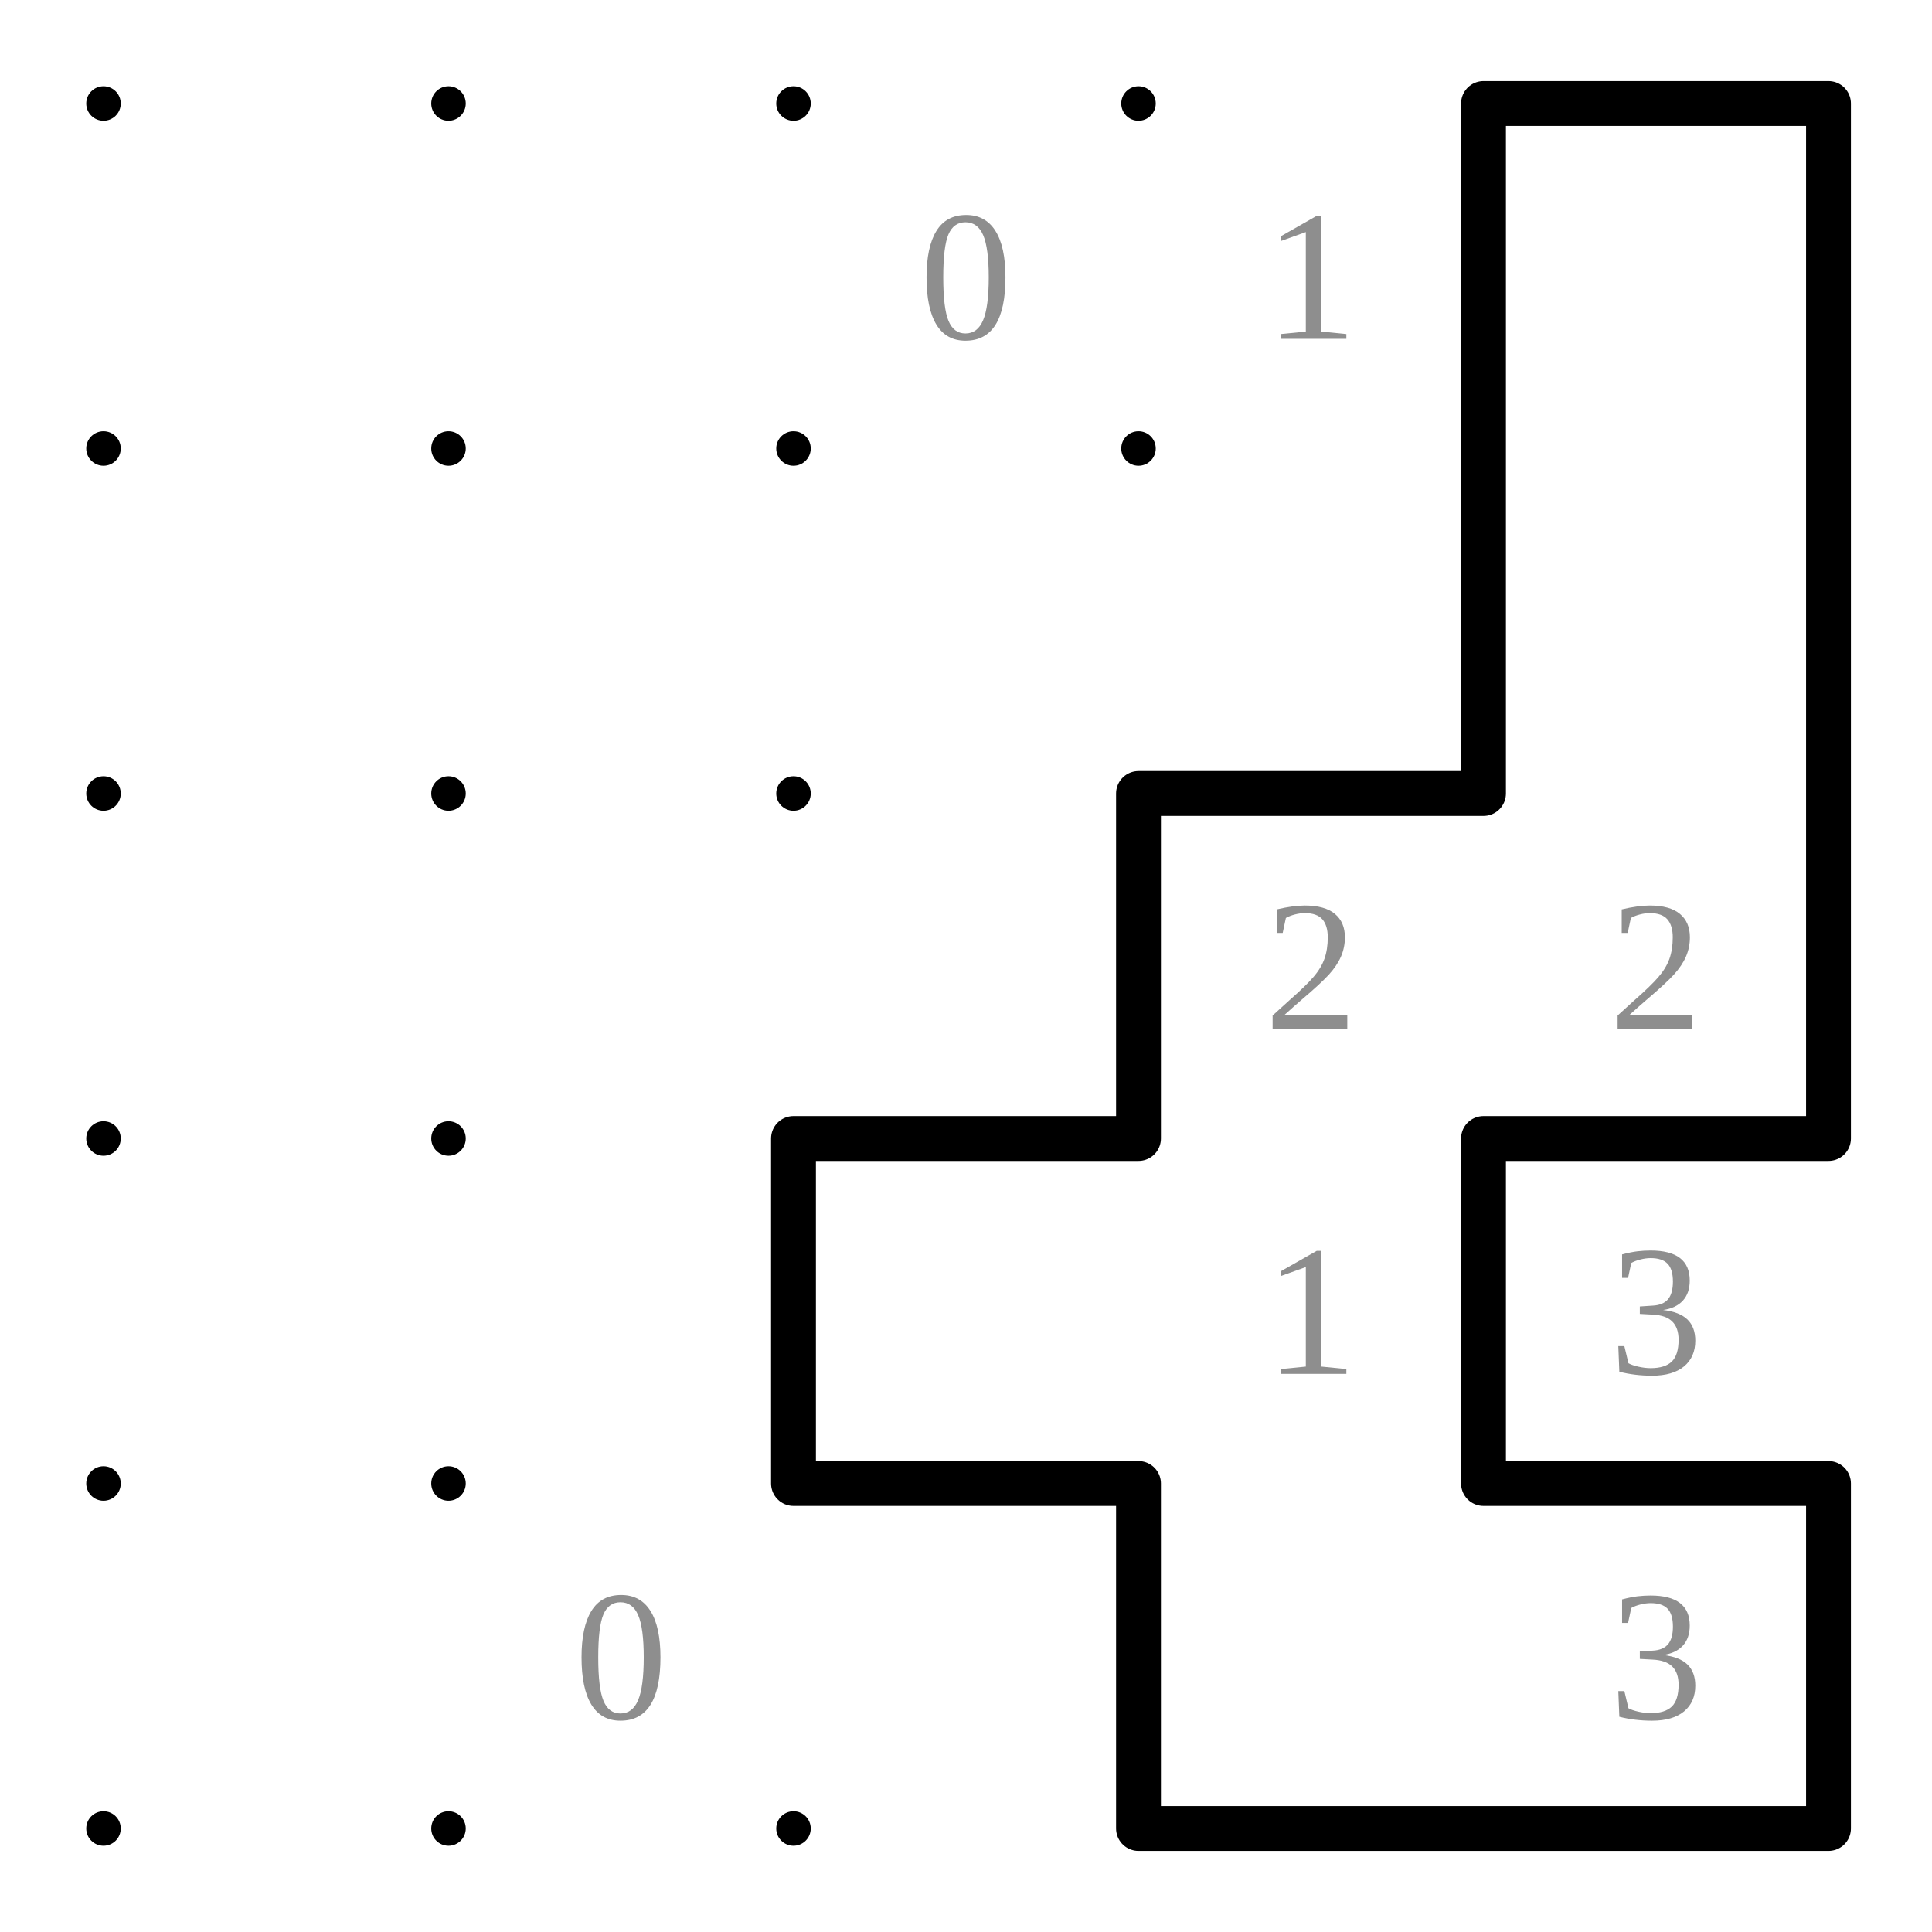
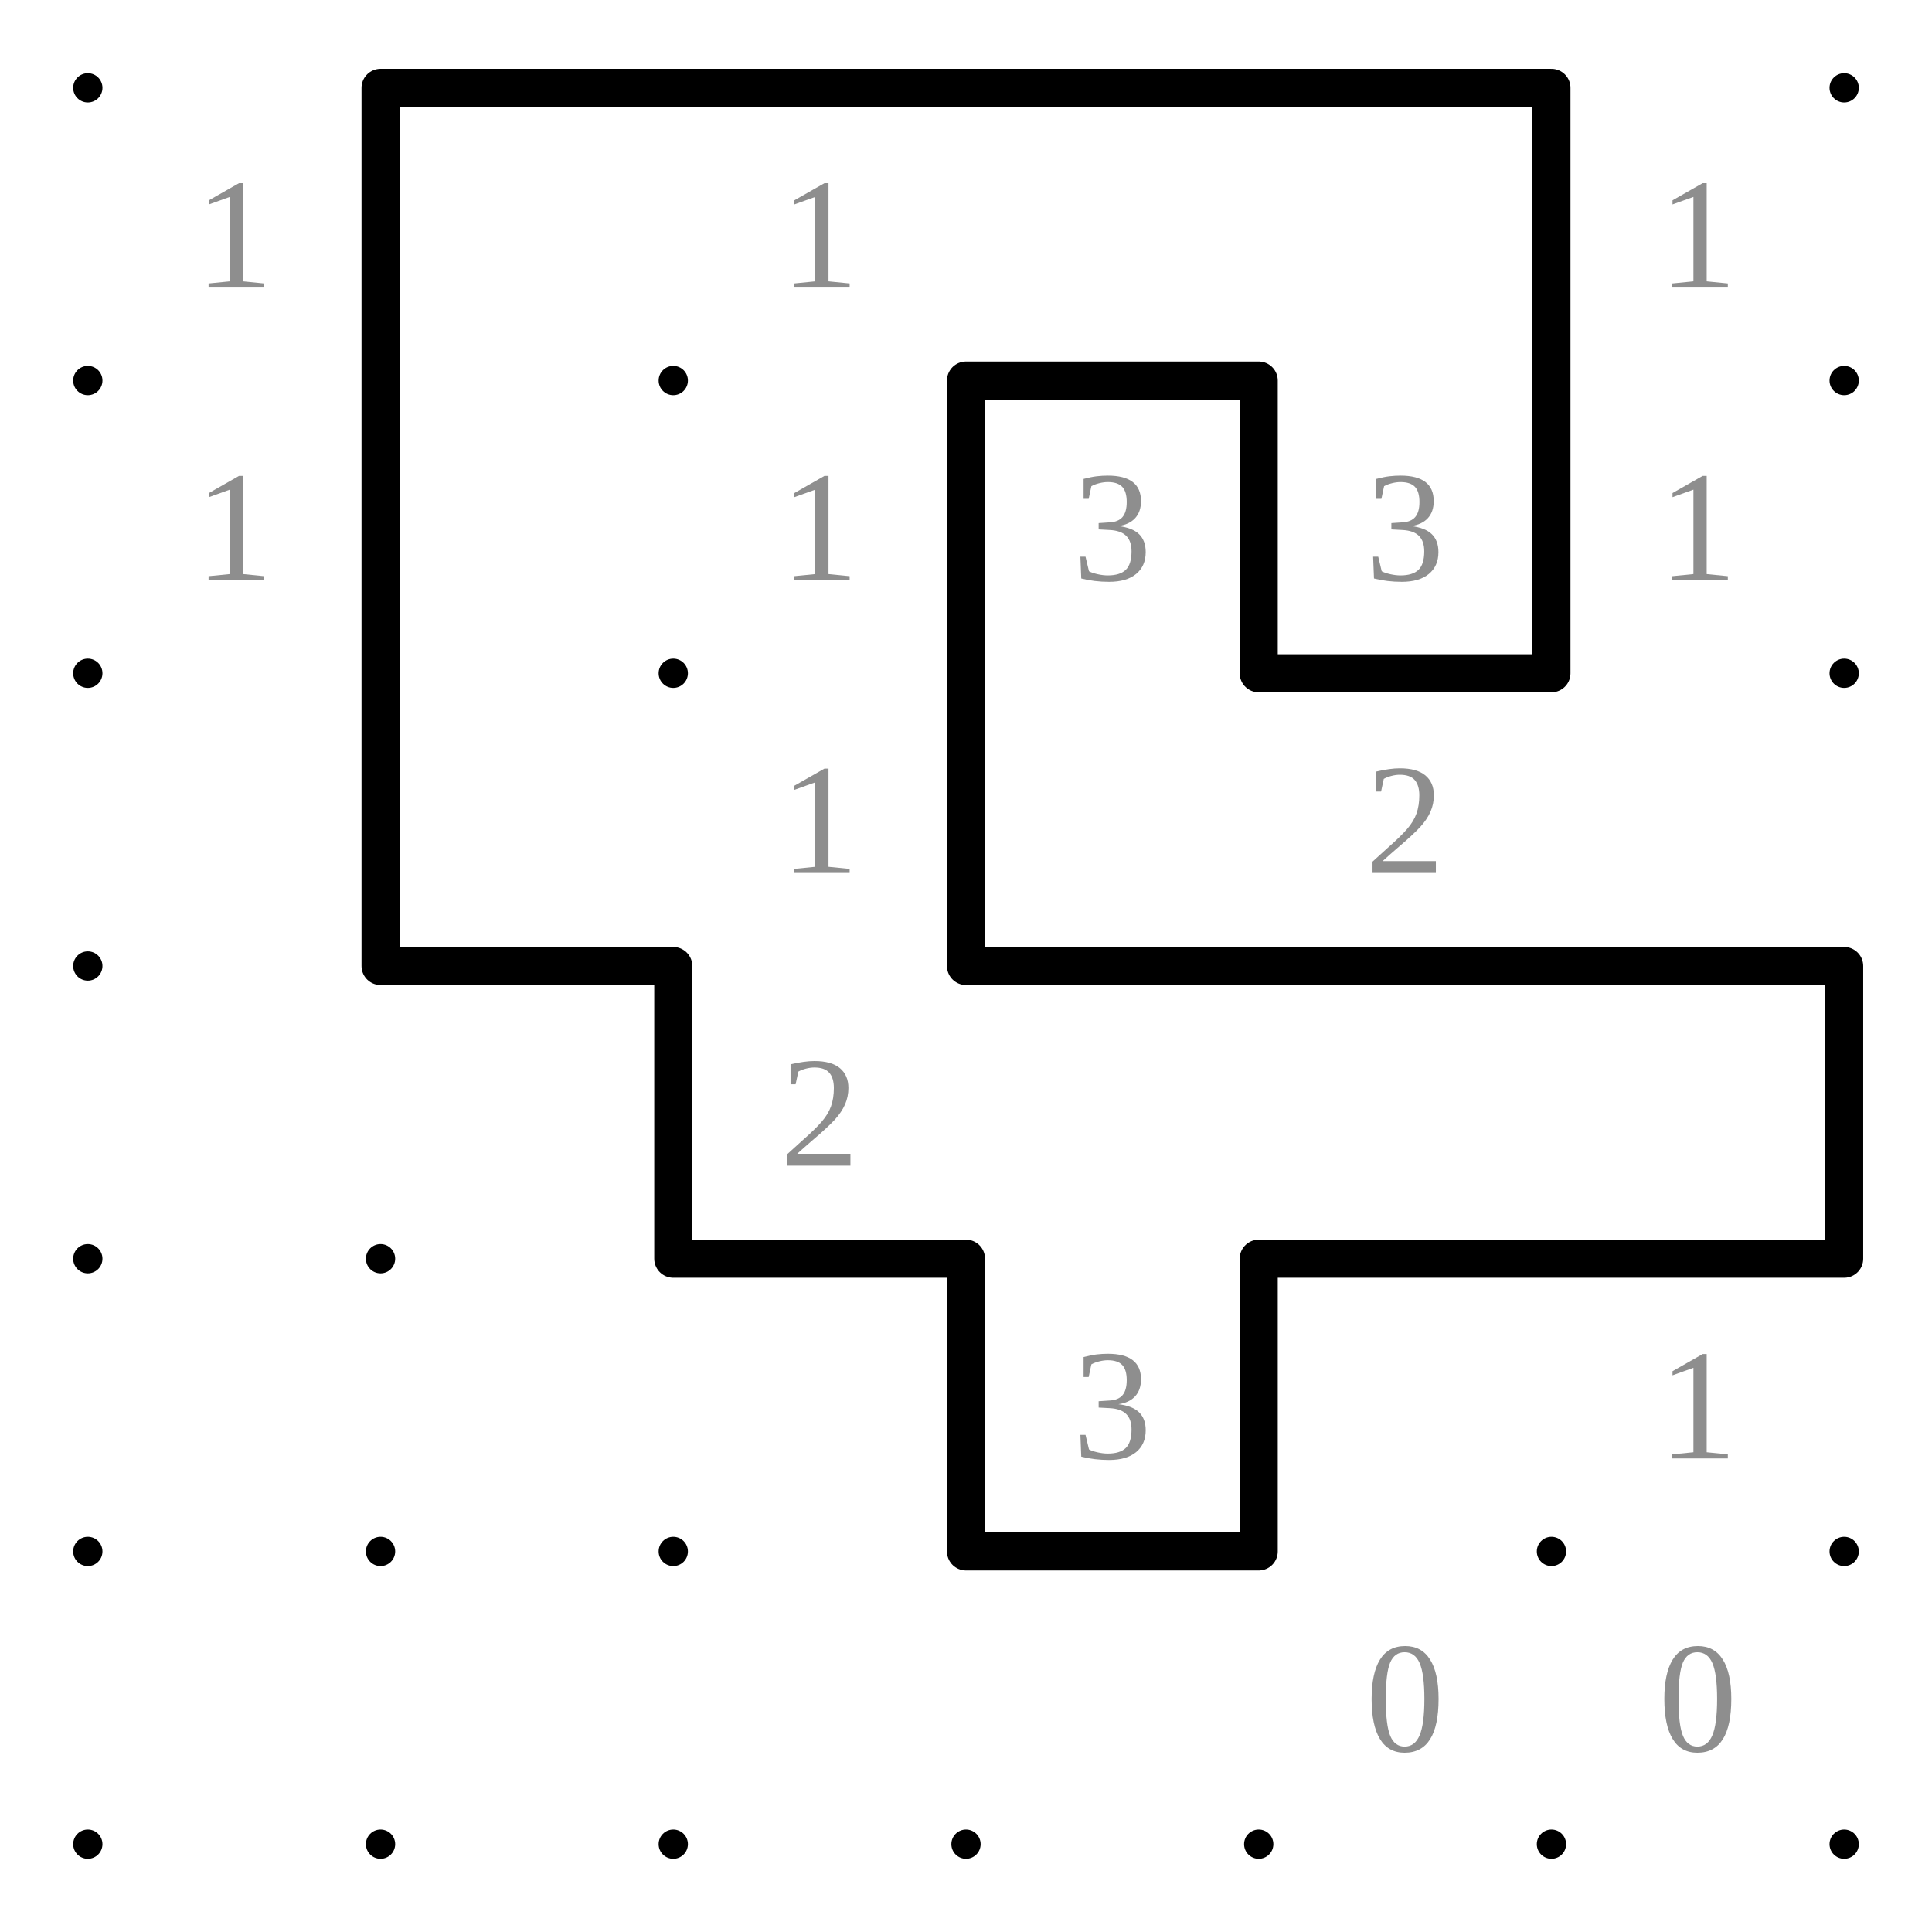
- <svg xmlns="http://www.w3.org/2000/svg" class="p" viewBox="0 0 560 560" preserveAspectRatio="xMidYMid meet" shape-rendering="geometricPrecision">
+ <svg xmlns="http://www.w3.org/2000/svg" class="p" viewBox="0 0 660 660" preserveAspectRatio="xMidYMid meet" shape-rendering="geometricPrecision">
  <g fill="#000">
    <circle cx="30" cy="30" r="5" />
    <circle cx="130" cy="30" r="5" />
    <circle cx="230" cy="30" r="5" />
    <circle cx="330" cy="30" r="5" />
    <circle cx="430" cy="30" r="5" />
    <circle cx="530" cy="30" r="5" />
+     <circle cx="630" cy="30" r="5" />
    <circle cx="30" cy="130" r="5" />
    <circle cx="130" cy="130" r="5" />
    <circle cx="230" cy="130" r="5" />
    <circle cx="330" cy="130" r="5" />
    <circle cx="430" cy="130" r="5" />
    <circle cx="530" cy="130" r="5" />
+     <circle cx="630" cy="130" r="5" />
    <circle cx="30" cy="230" r="5" />
    <circle cx="130" cy="230" r="5" />
    <circle cx="230" cy="230" r="5" />
    <circle cx="330" cy="230" r="5" />
    <circle cx="430" cy="230" r="5" />
    <circle cx="530" cy="230" r="5" />
+     <circle cx="630" cy="230" r="5" />
    <circle cx="30" cy="330" r="5" />
    <circle cx="130" cy="330" r="5" />
    <circle cx="230" cy="330" r="5" />
    <circle cx="330" cy="330" r="5" />
    <circle cx="430" cy="330" r="5" />
    <circle cx="530" cy="330" r="5" />
+     <circle cx="630" cy="330" r="5" />
    <circle cx="30" cy="430" r="5" />
    <circle cx="130" cy="430" r="5" />
    <circle cx="230" cy="430" r="5" />
    <circle cx="330" cy="430" r="5" />
    <circle cx="430" cy="430" r="5" />
    <circle cx="530" cy="430" r="5" />
+     <circle cx="630" cy="430" r="5" />
    <circle cx="30" cy="530" r="5" />
    <circle cx="130" cy="530" r="5" />
    <circle cx="230" cy="530" r="5" />
    <circle cx="330" cy="530" r="5" />
    <circle cx="430" cy="530" r="5" />
    <circle cx="530" cy="530" r="5" />
+     <circle cx="630" cy="530" r="5" />
+     <circle cx="30" cy="630" r="5" />
+     <circle cx="130" cy="630" r="5" />
+     <circle cx="230" cy="630" r="5" />
+     <circle cx="330" cy="630" r="5" />
+     <circle cx="430" cy="630" r="5" />
+     <circle cx="530" cy="630" r="5" />
+     <circle cx="630" cy="630" r="5" />
  </g>
  <g fill="#8e8e8e" font-size="54" text-anchor="middle" dominant-baseline="central">
-     <text x="280" y="80">0</text>
-     <text x="380" y="80">1</text>
-     <text x="380" y="280">2</text>
+     <text x="80" y="80">1</text>
+     <text x="280" y="80">1</text>
+     <text x="580" y="80">1</text>
+     <text x="80" y="180">1</text>
+     <text x="280" y="180">1</text>
+     <text x="380" y="180">3</text>
+     <text x="480" y="180">3</text>
+     <text x="580" y="180">1</text>
+     <text x="280" y="280">1</text>
    <text x="480" y="280">2</text>
-     <text x="380" y="380">1</text>
-     <text x="480" y="380">3</text>
-     <text x="180" y="480">0</text>
-     <text x="480" y="480">3</text>
+     <text x="280" y="380">2</text>
+     <text x="380" y="480">3</text>
+     <text x="580" y="480">1</text>
+     <text x="480" y="580">0</text>
+     <text x="580" y="580">0</text>
  </g>
-   <path d="M430 30H530M330 230H430M230 330H330M430 330H530M230 430H330M430 430H530M330 530H430M430 530H530M430 30V130M530 30V130M430 130V230M530 130V230M330 230V330M530 230V330M230 330V430M430 330V430M330 430V530M530 430V530" fill="none" stroke="#000" stroke-width="13" stroke-linecap="round" />
+   <path d="M130 30H230M230 30H330M330 30H430M430 30H530M330 130H430M430 230H530M130 330H230M330 330H430M430 330H530M530 330H630M230 430H330M430 430H530M530 430H630M330 530H430M130 30V130M530 30V130M130 130V230M330 130V230M430 130V230M530 130V230M130 230V330M330 230V330M230 330V430M630 330V430M330 430V530M430 430V530" fill="none" stroke="#000" stroke-width="13" stroke-linecap="round" />
</svg>
